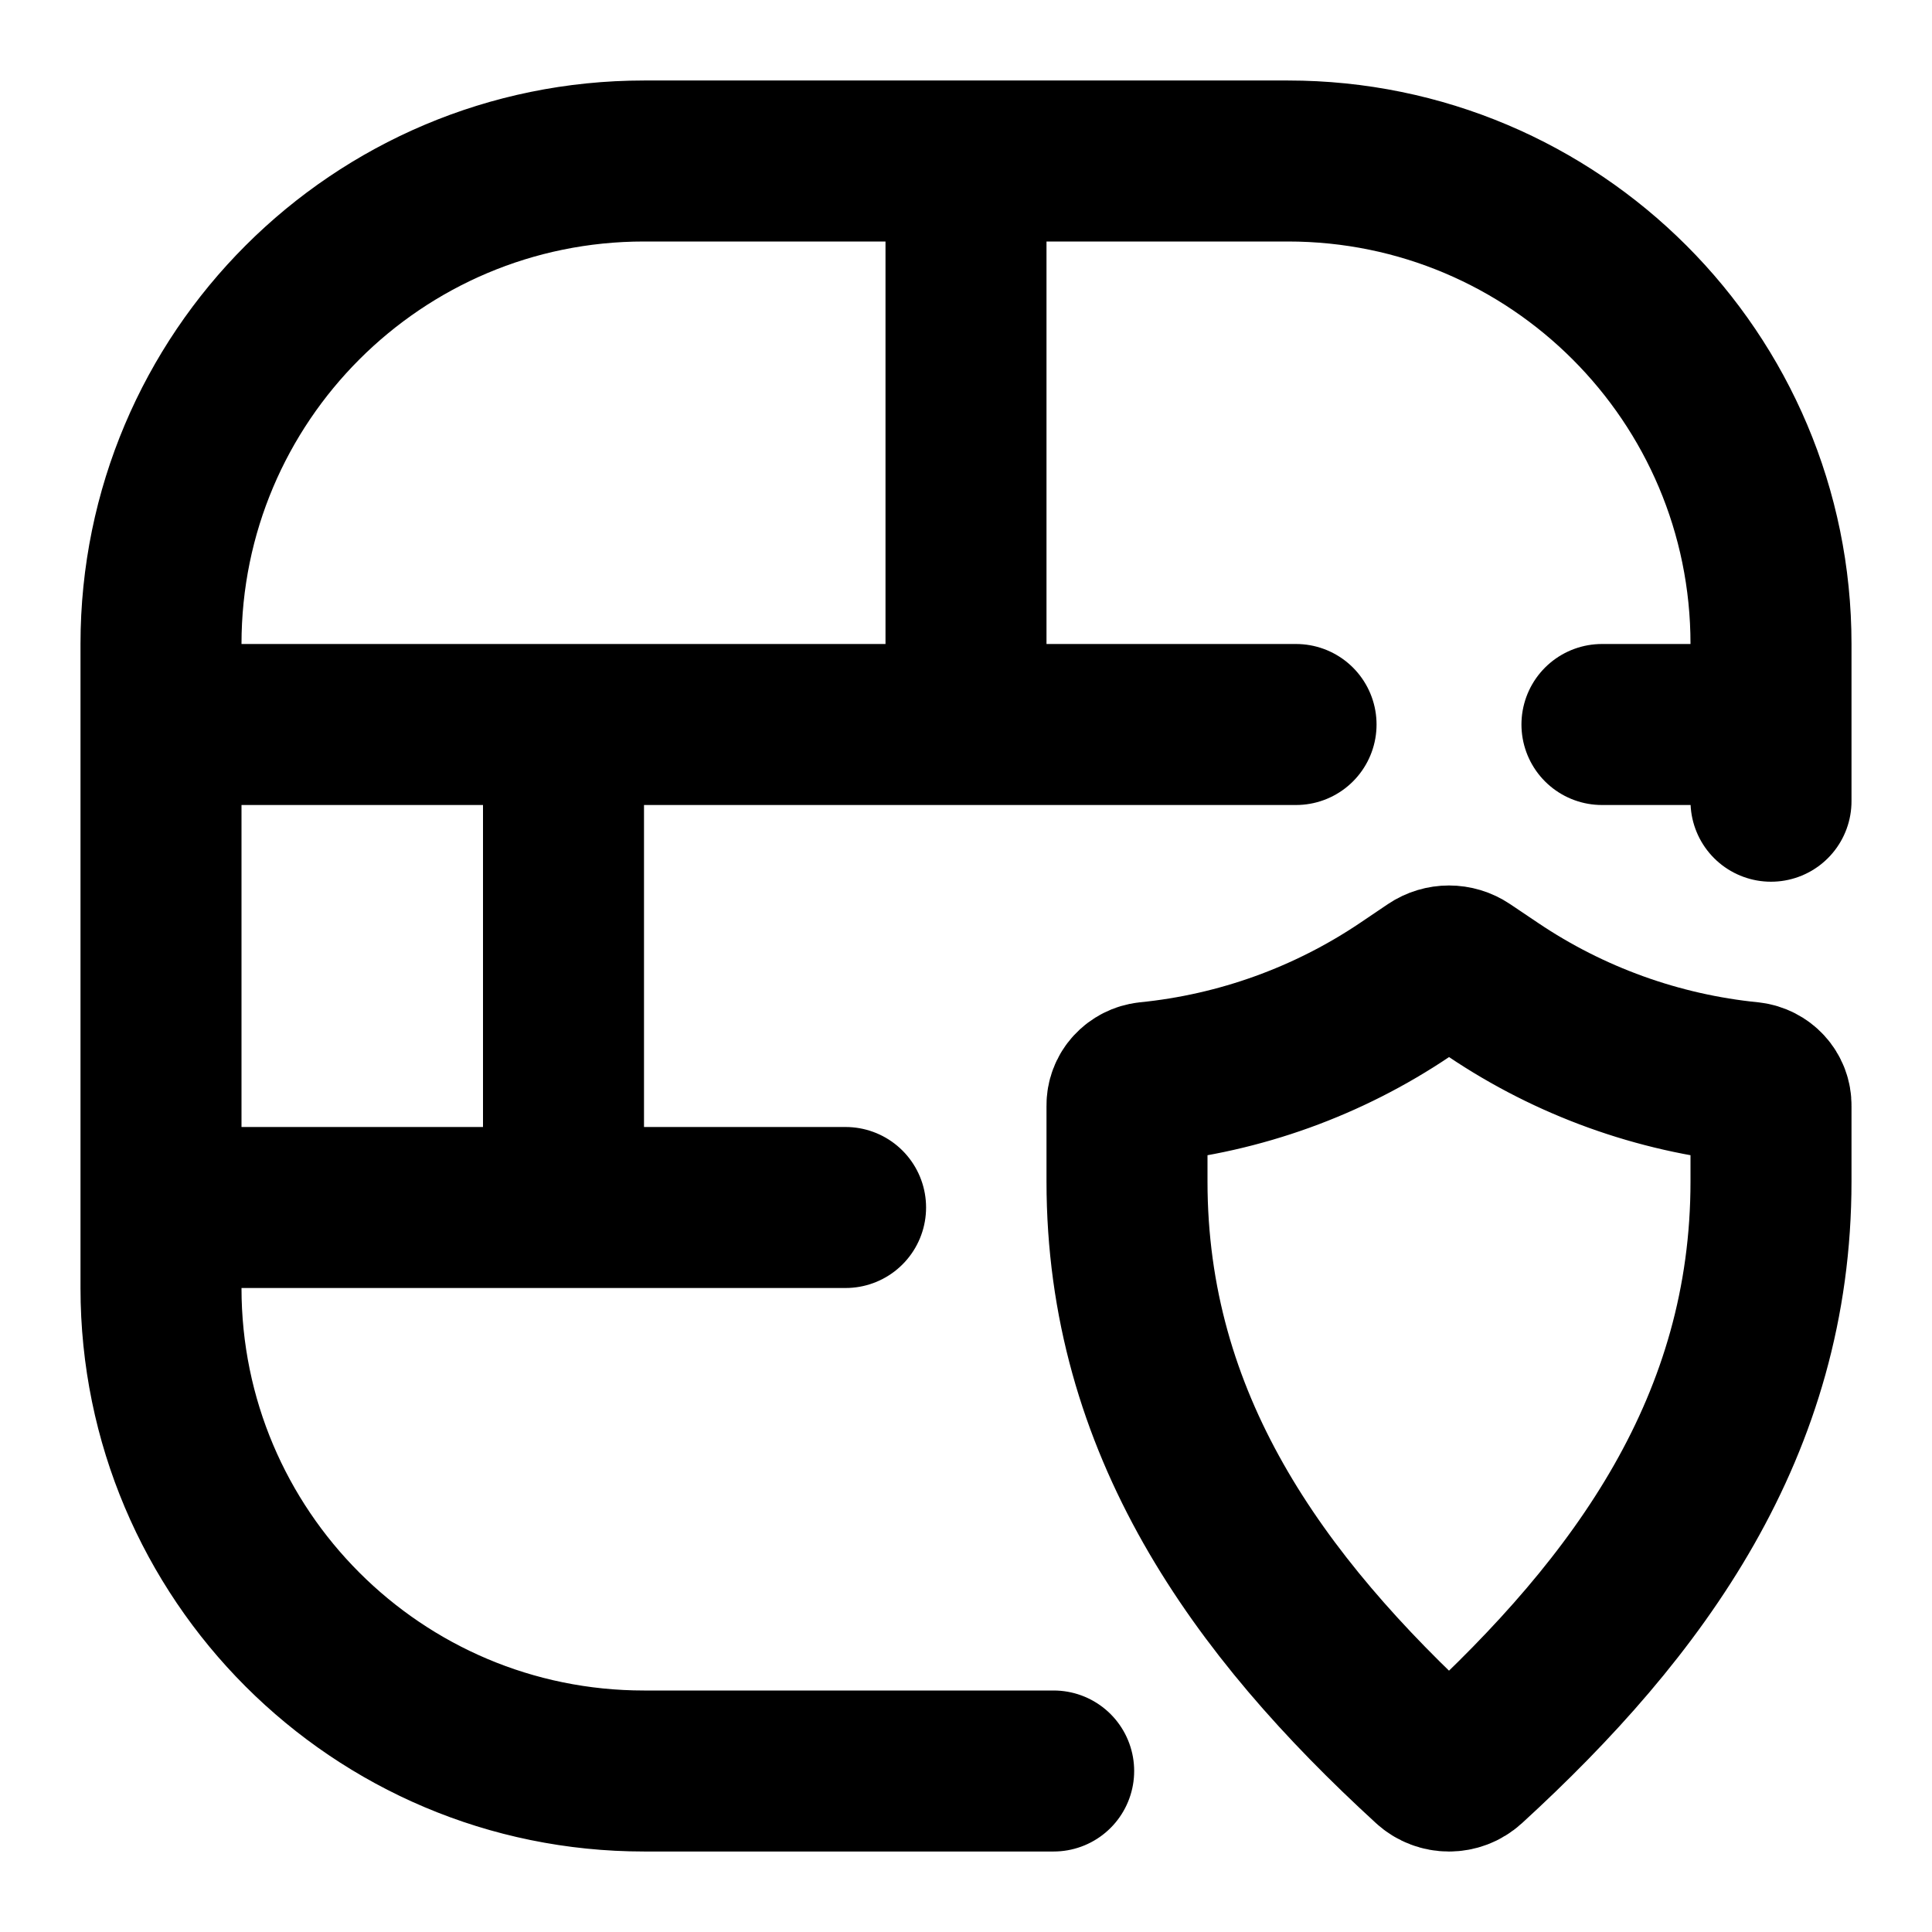
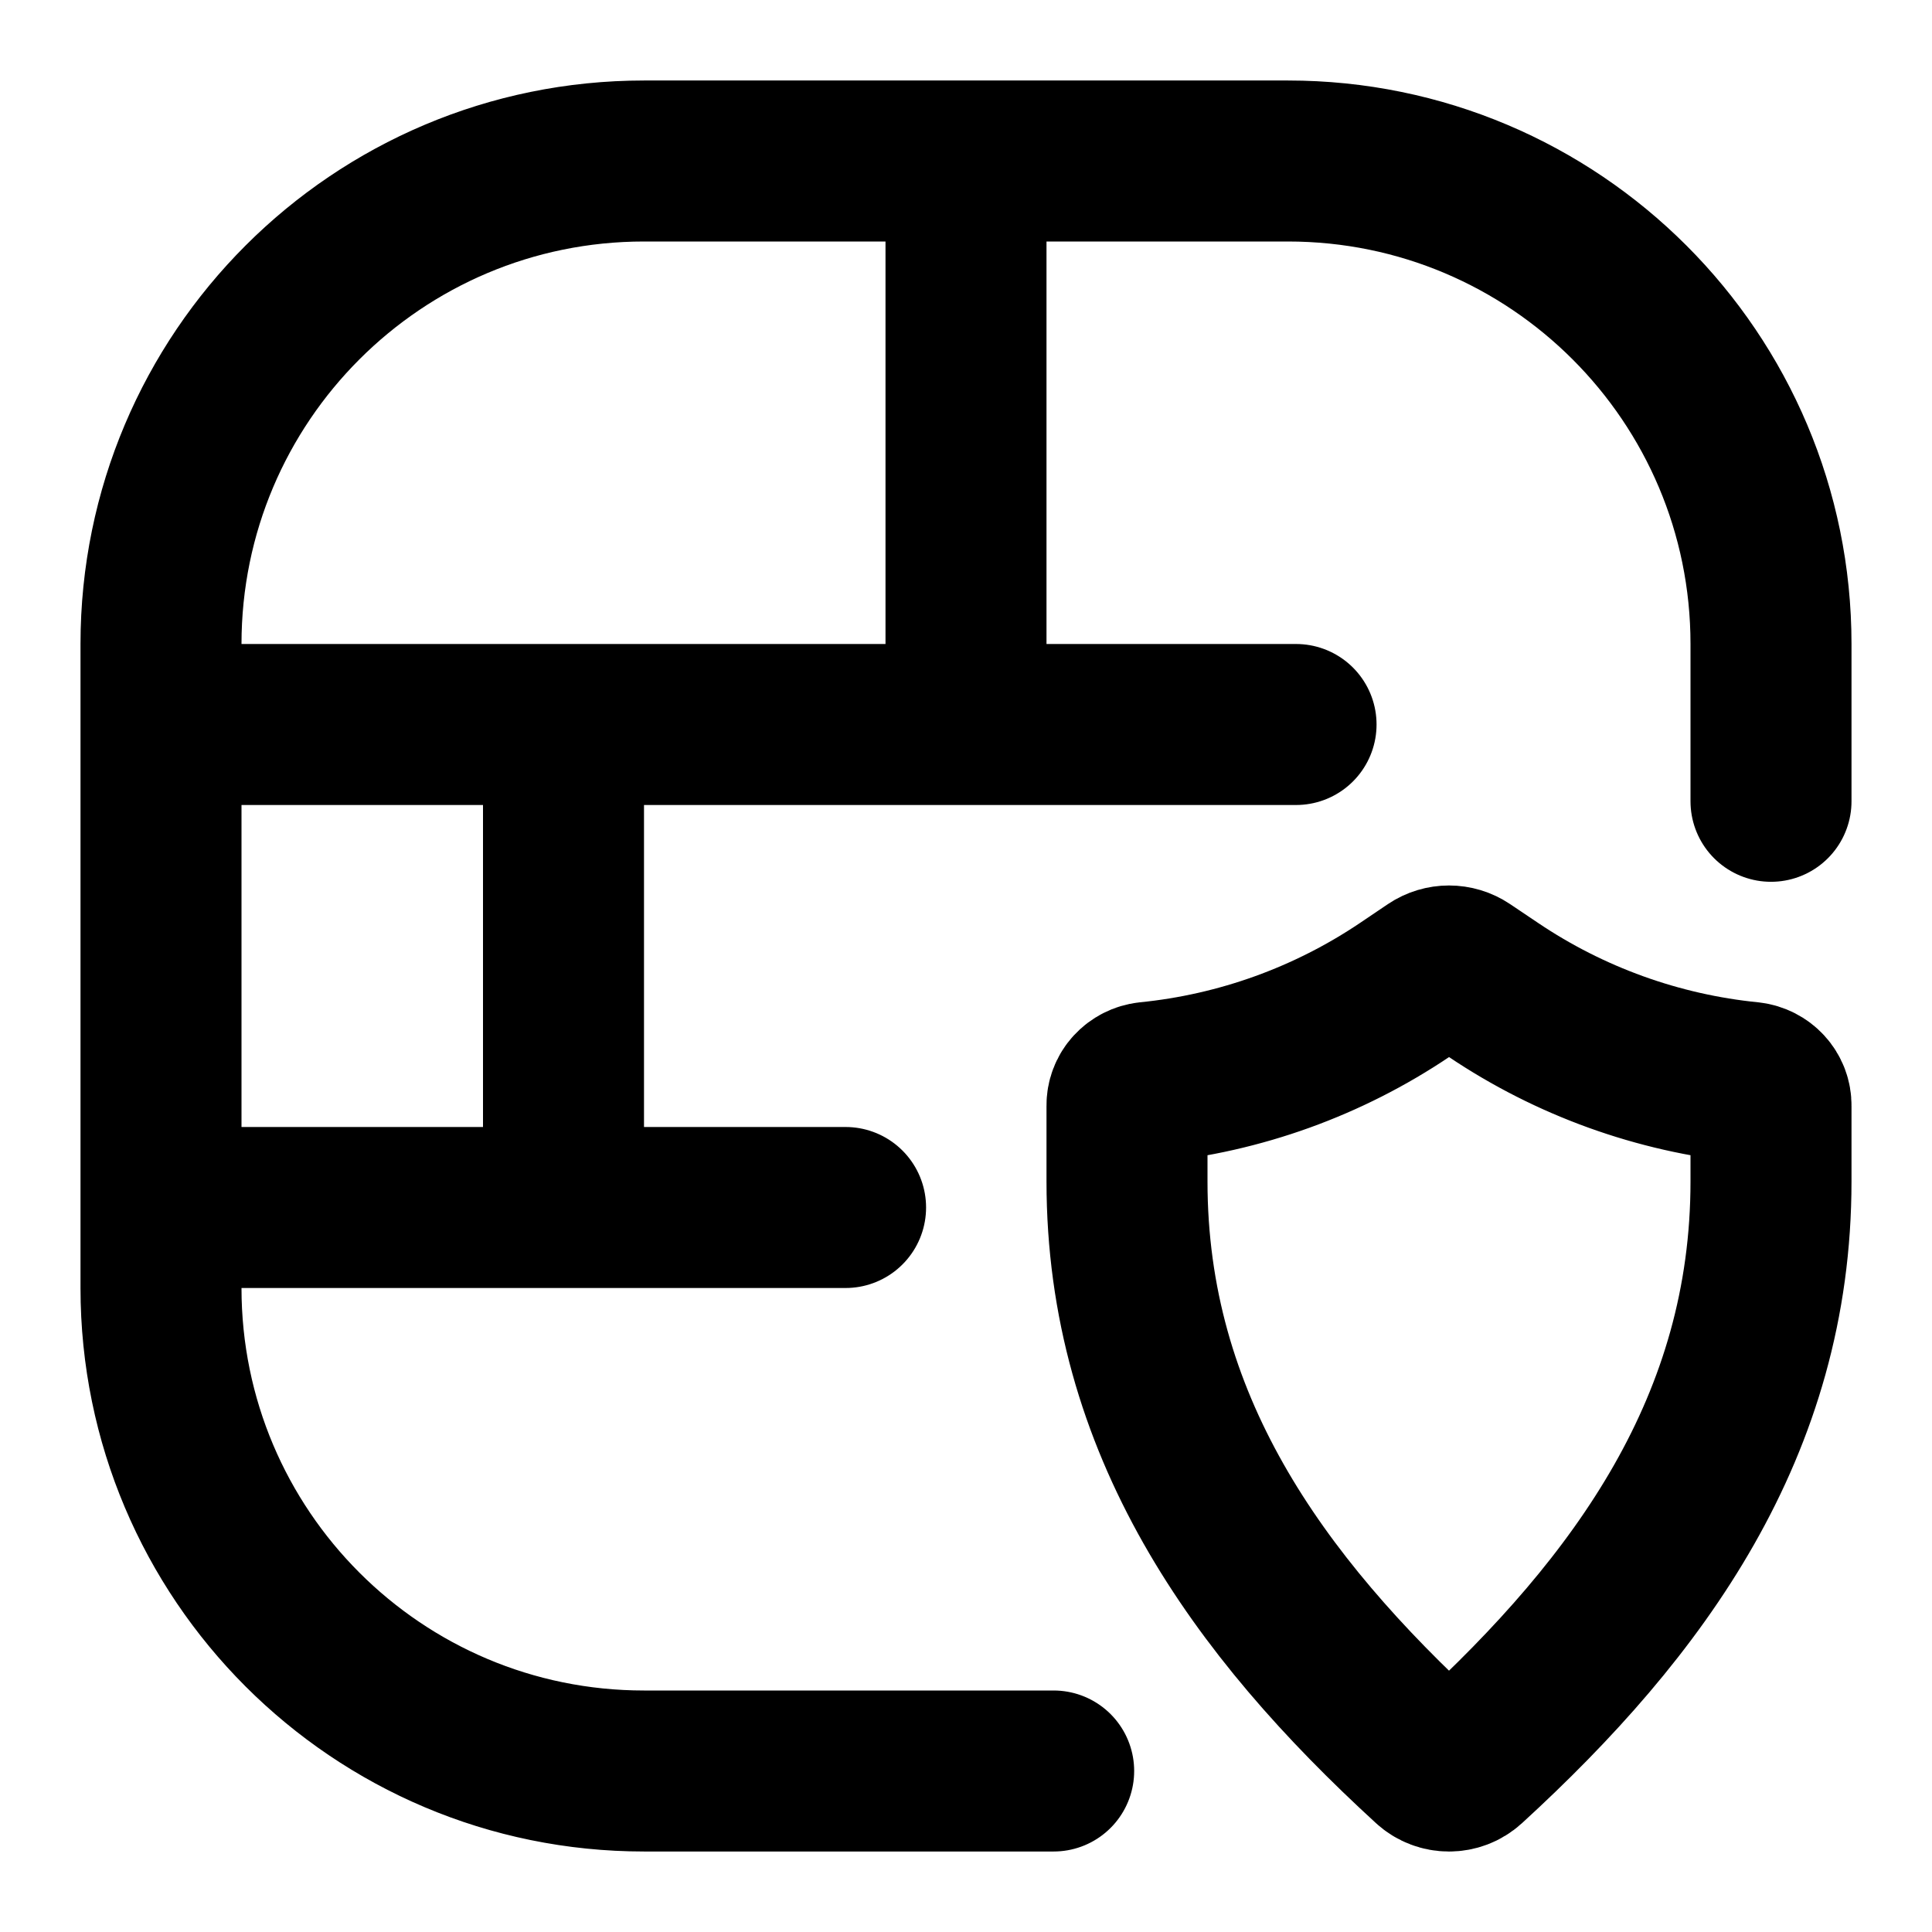
<svg xmlns="http://www.w3.org/2000/svg" width="24" height="24" viewBox="0 0 24 24" fill="none" stroke="currentColor" stroke-width="2" stroke-linecap="round" stroke-linejoin="round">
-   <path d="M13.089 22H8a6 6 0 0 1-6-6v-1m0 0V9m0 6h5M2 9V8a6 6 0 0 1 6-6h4M2 9h5m5-7h4a6 6 0 0 1 6 6v1M12 2v7m10 0v.953M22 9h-2.1M7 9h5M7 9v6m5-6h4.1M7 15h3.504M22 14.675v-.94a.28.28 0 0 0-.074-.194.3.3 0 0 0-.187-.095 6.95 6.95 0 0 1-3.19-1.151l-.348-.234a.36.36 0 0 0-.402 0l-.348.235a6.95 6.95 0 0 1-3.19 1.15.3.3 0 0 0-.187.095.28.28 0 0 0-.074.195v.94c0 3.006 1.607 5.255 3.769 7.235.13.119.332.119.462 0C20.376 19.947 22 17.704 22 14.675" />
+   <path d="M13.089 22H8a6 6 0 0 1-6-6v-1m0 0V9m0 6h5M2 9V8a6 6 0 0 1 6-6h4M2 9h5m5-7h4a6 6 0 0 1 6 6v1.954M12 2v7M7 9h5M7 9v6m5-6h4.1M7 15h3.504M22 14.675v-.94a.28.28 0 0 0-.074-.194.3.3 0 0 0-.187-.095 6.95 6.95 0 0 1-3.19-1.151l-.348-.234a.36.36 0 0 0-.402 0l-.348.235a6.95 6.95 0 0 1-3.19 1.15.3.3 0 0 0-.187.095.28.28 0 0 0-.074.195v.94c0 3.006 1.607 5.255 3.769 7.235.13.119.332.119.462 0C20.376 19.947 22 17.704 22 14.675" />
</svg>
